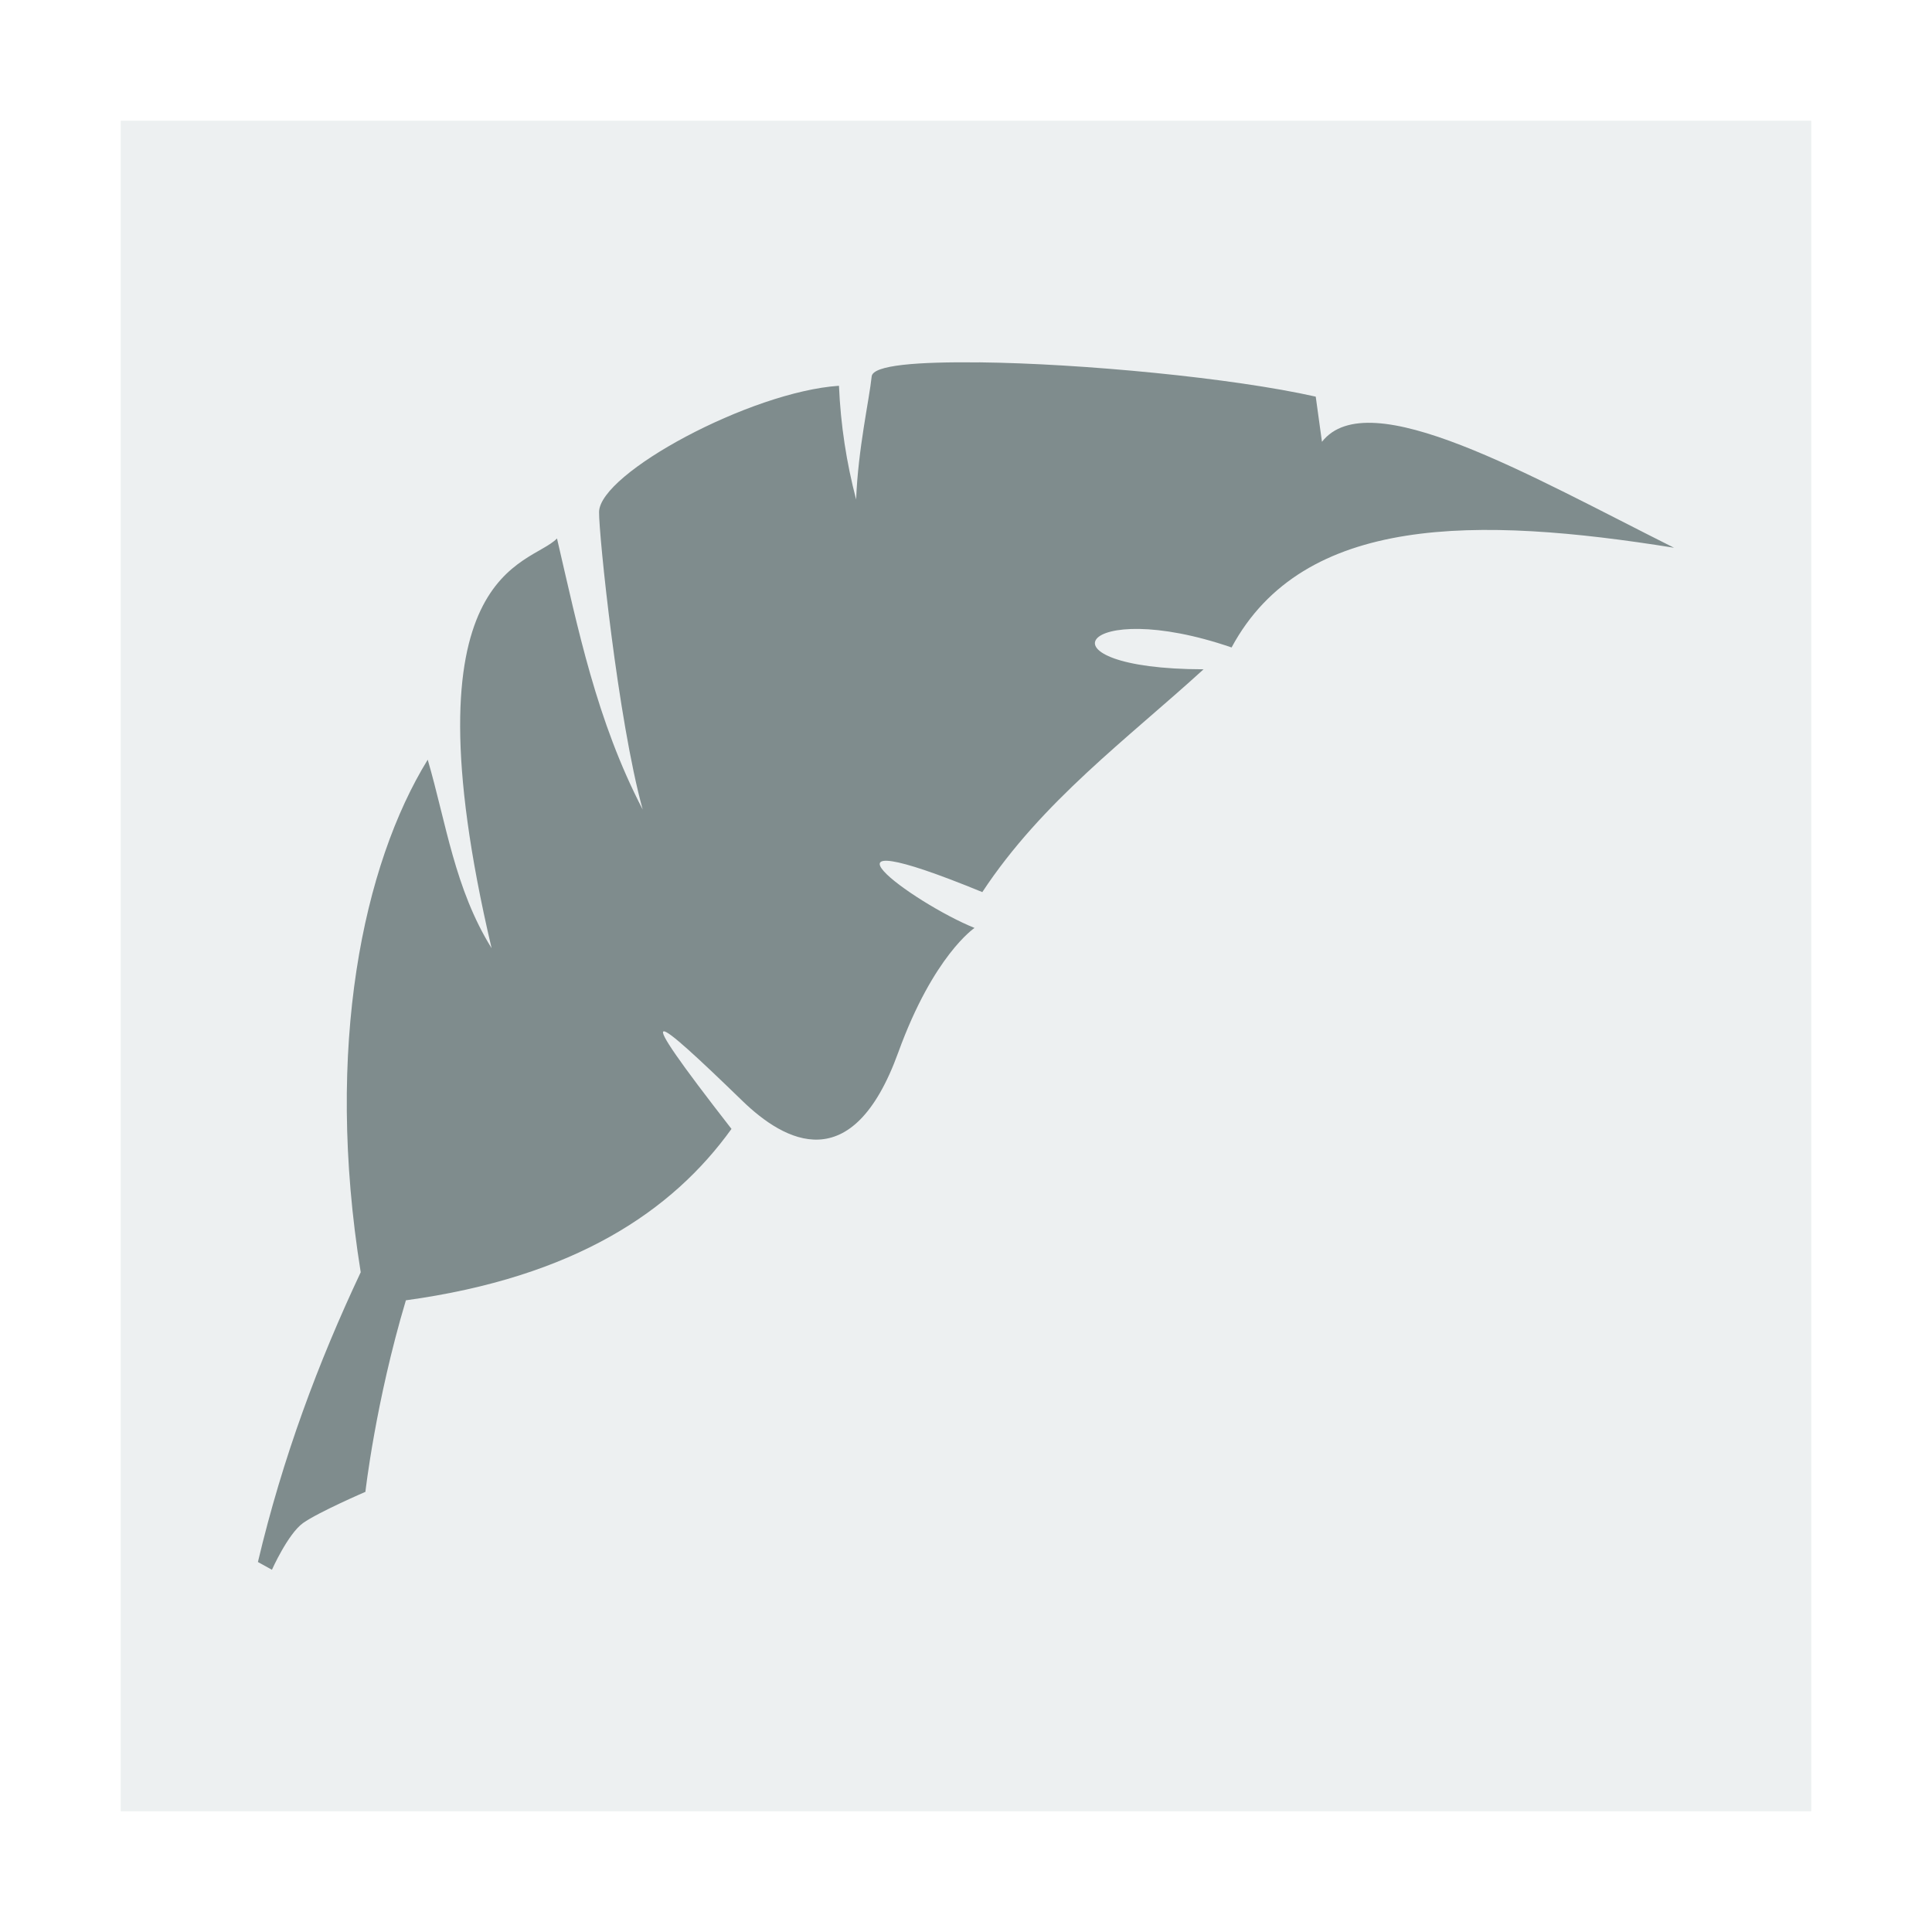
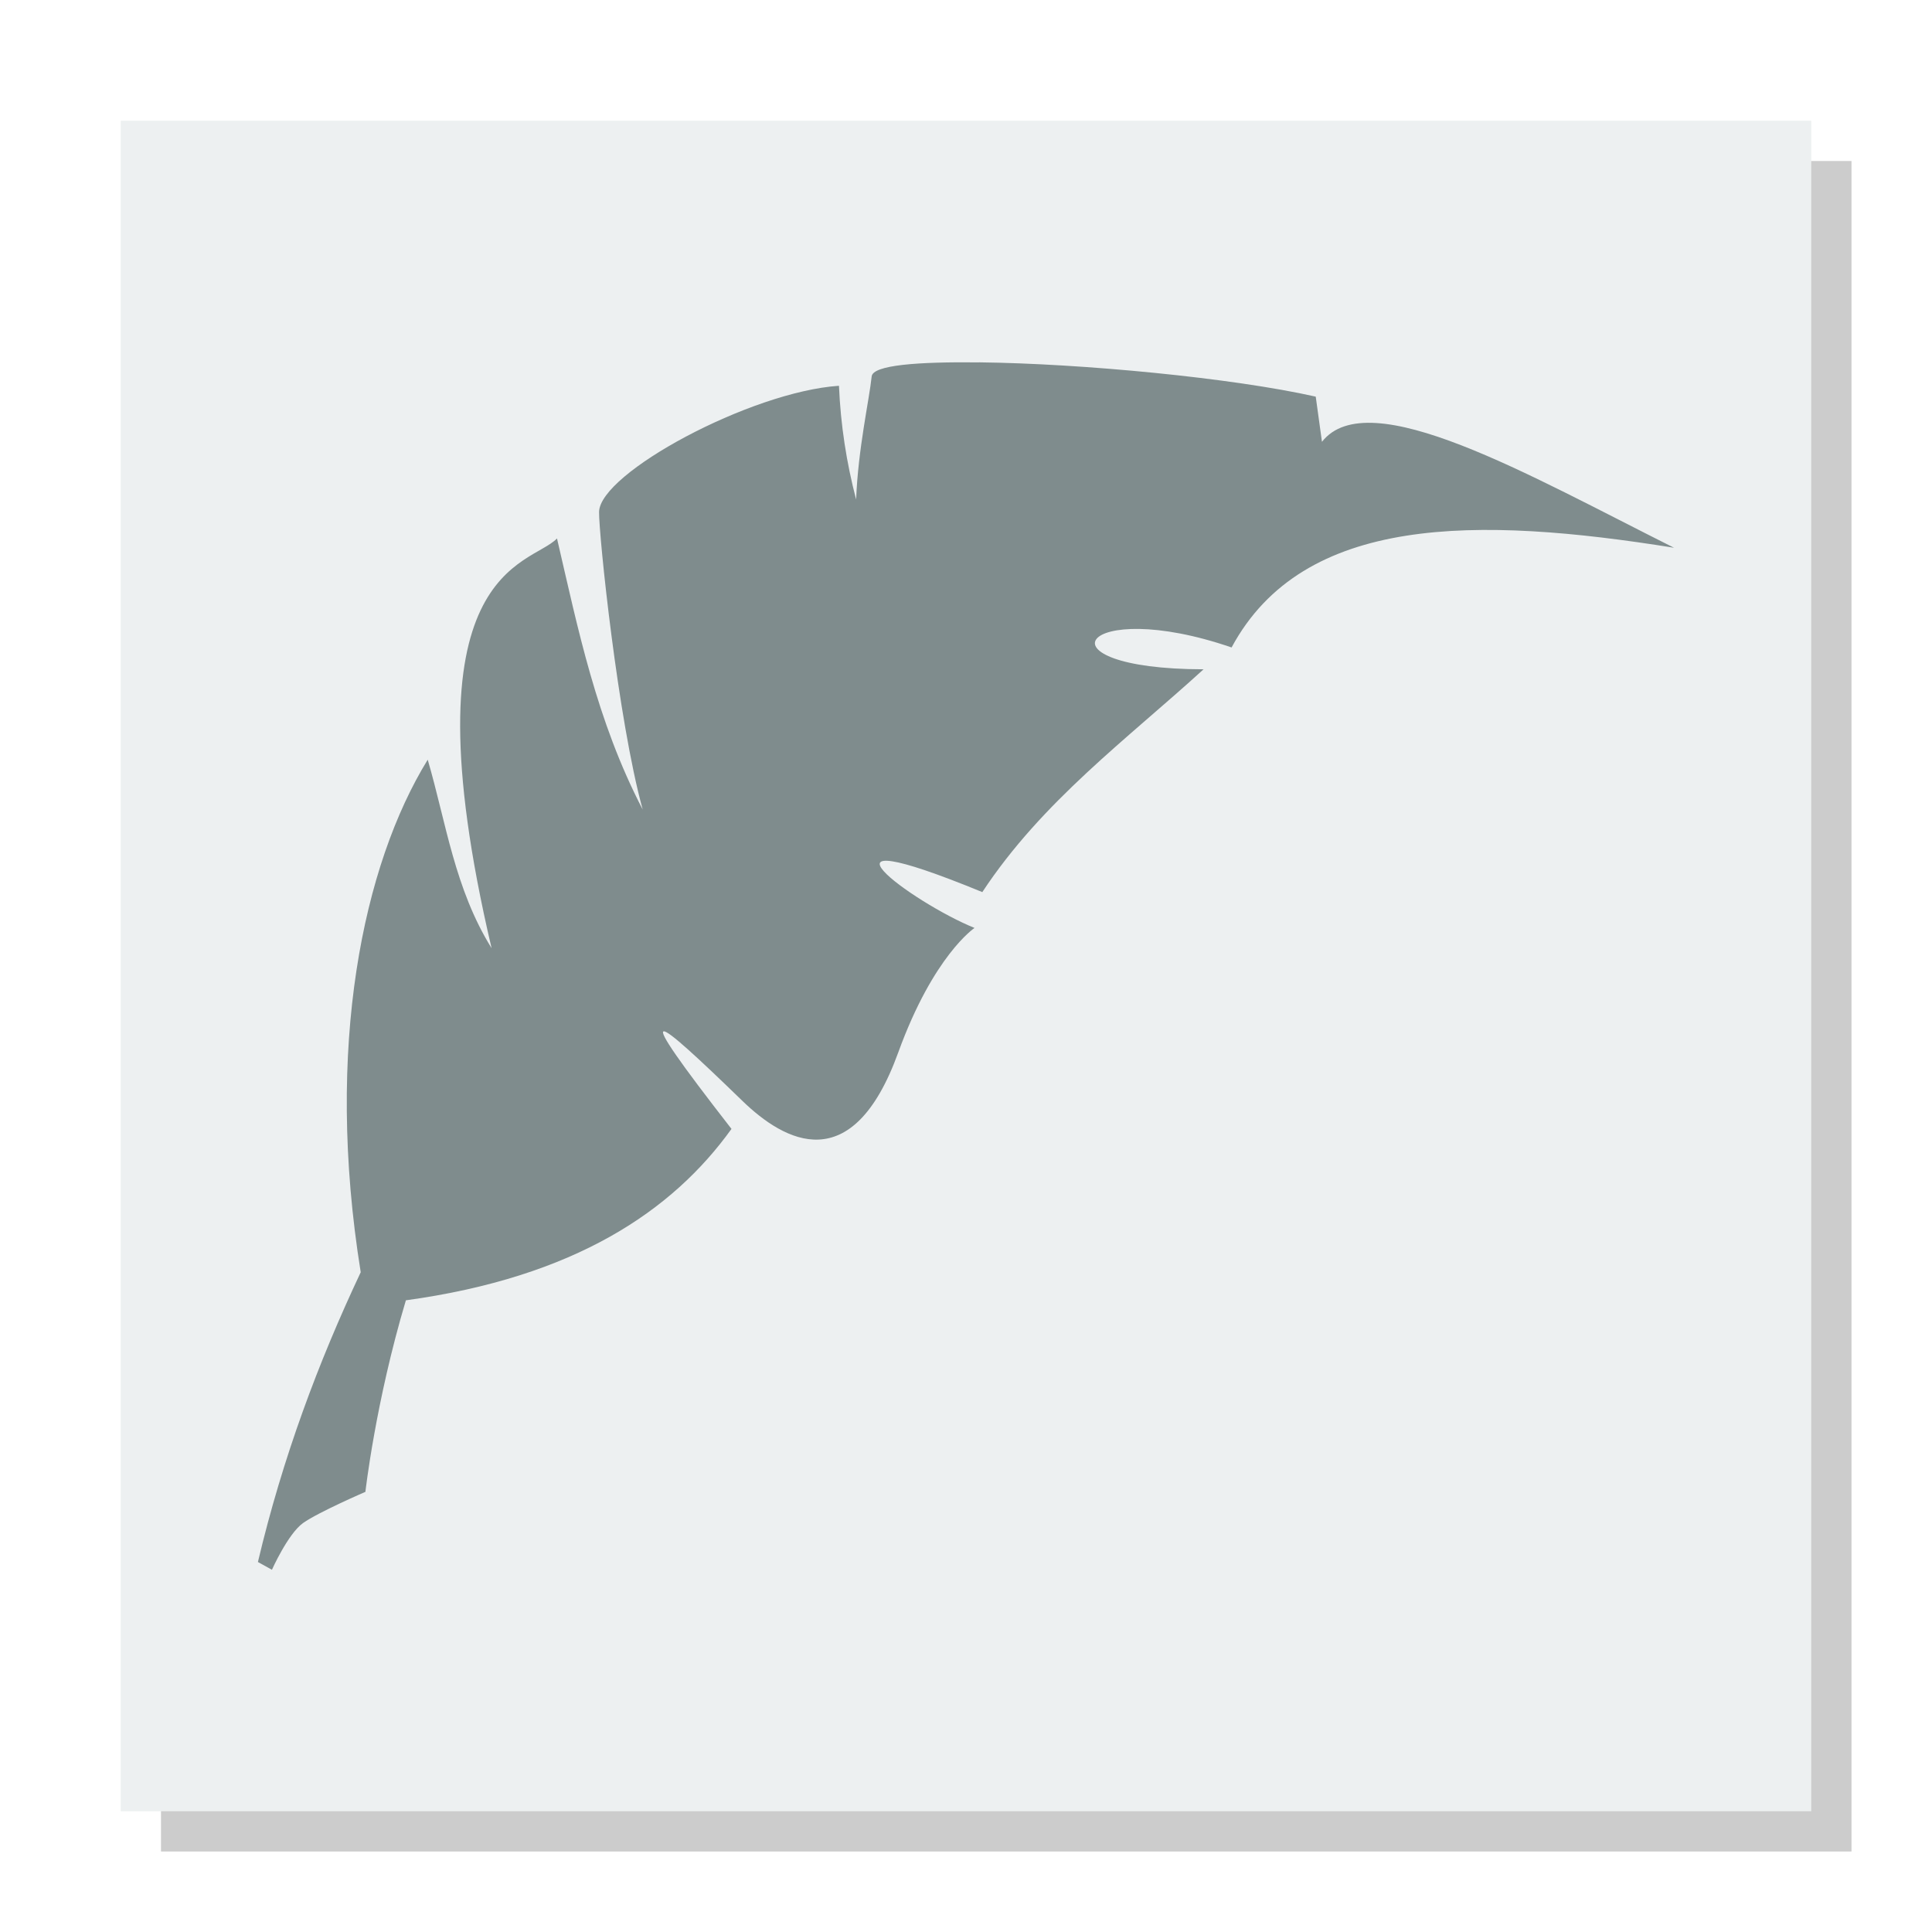
<svg xmlns="http://www.w3.org/2000/svg" width="48" version="1.1" height="48">
+   <path style="opacity:.2" d="M 4,4 V 46 H 46 V 4 Z" />
  <path style="fill:#edf0f1;fill-rule:evenodd" id="rect815" d="M 3,3 H 45 V 45 H 3 Z" />
  <g id="folderLayer" transform="matrix(1.055384,0,0,1.055384,-3.30213,-4.177998)">
    <g id="layer1-2" transform="matrix(1.173626,0,0,1.173626,-3.232909,-4.345835)">
      <path style="fill:#7f8c8d" id="path39063" d="m 25.062,14.344 c 2.052,0.023 5.077,0.311 6.75,0.688 l 0.125,0.906 c 0.935,-1.197 4.165,0.676 7.062,2.125 -3.947,-0.633 -7.434,-0.676 -8.875,2 -3.028,-1.041 -4.005,0.433 -0.562,0.438 -1.54,1.405 -3.235,2.645 -4.438,4.469 -3.794,-1.558 -1.419,0.207 -0.156,0.719 0,0 -0.823,0.547 -1.531,2.5 -0.922,2.544 -2.282,1.786 -3.125,0.969 -1.791,-1.737 -2.346,-2.17 -0.219,0.562 -1.183,1.646 -3.14,2.972 -6.531,3.438 C 12.952,35.199 12.75,37 12.75,37 c 0,0 -0.947,0.409 -1.25,0.625 -0.303,0.216 -0.625,0.938 -0.625,0.938 l -0.281,-0.156 c 0.496,-2.096 1.213,-4.01 2.062,-5.812 -0.728,-4.529 0.051,-8.18 1.344,-10.281 0.372,1.276 0.54,2.588 1.281,3.781 -1.803,-7.677 0.778,-7.656 1.312,-8.219 0.422,1.814 0.793,3.658 1.719,5.438 -0.499,-1.809 -0.881,-5.518 -0.875,-5.969 0.011,-0.779 3.038,-2.412 4.812,-2.531 0.033,0.784 0.151,1.545 0.344,2.281 0.039,-1.019 0.264,-2.003 0.312,-2.469 0.024,-0.228 0.925,-0.295 2.156,-0.281 z" />
    </g>
  </g>
</svg>
